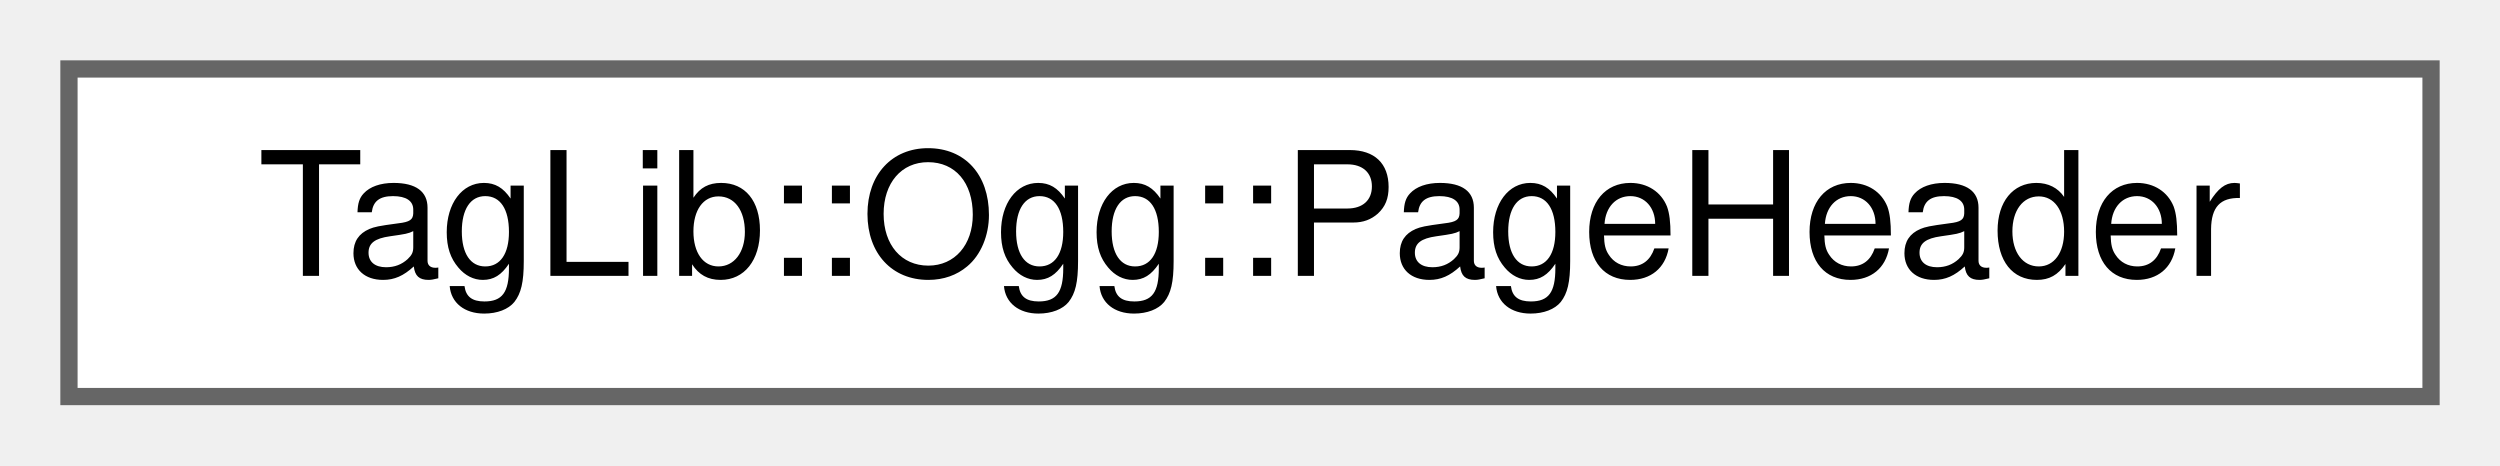
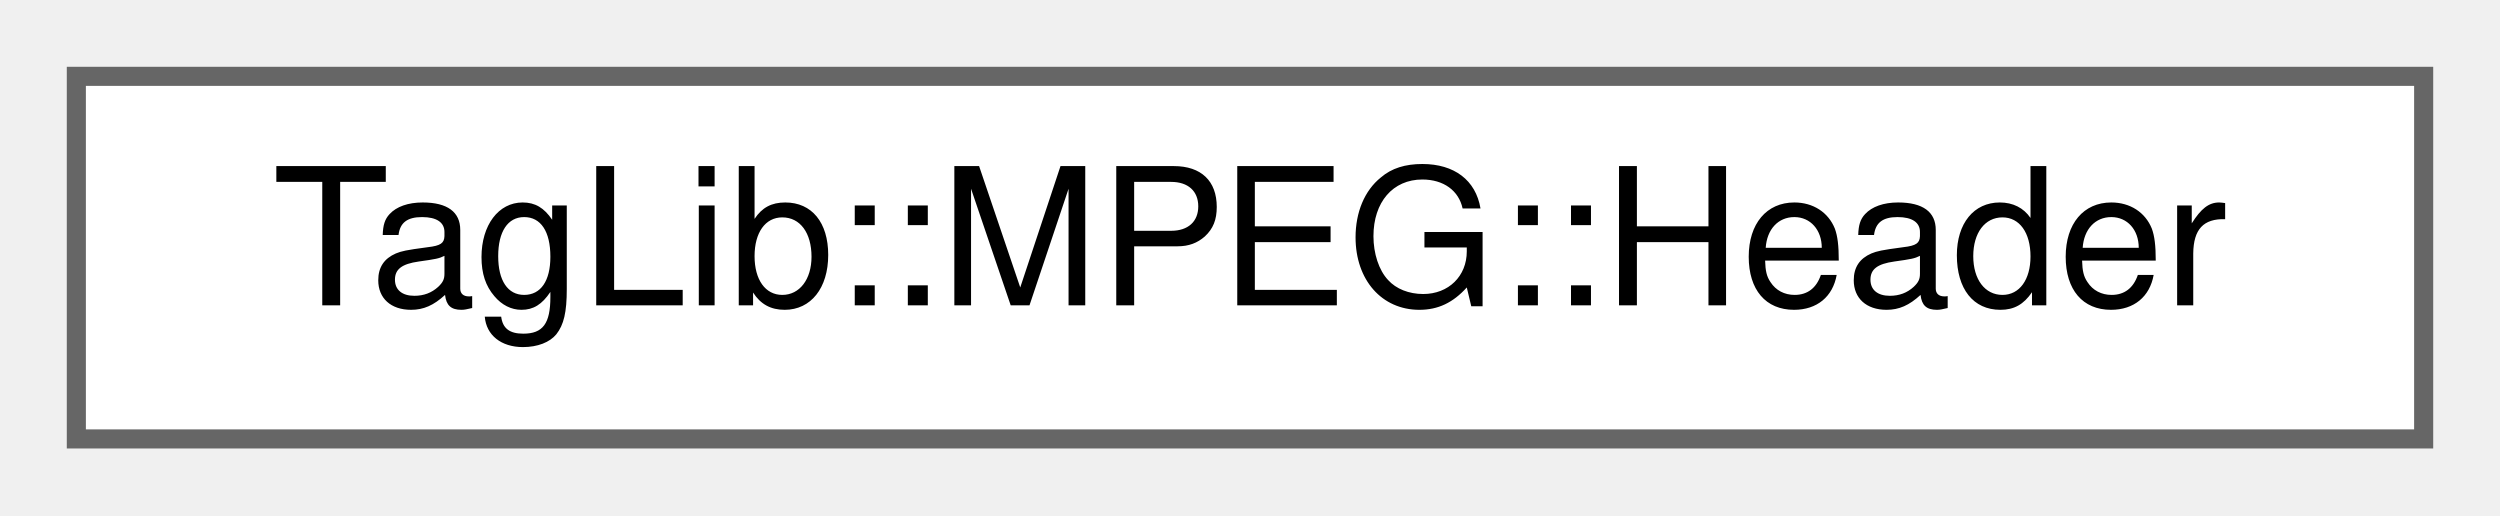
- <svg xmlns="http://www.w3.org/2000/svg" xmlns:xlink="http://www.w3.org/1999/xlink" width="145pt" height="27pt" viewBox="0.00 0.00 145.00 27.00">
+ <svg xmlns="http://www.w3.org/2000/svg" xmlns:xlink="http://www.w3.org/1999/xlink" width="131pt" height="27pt" viewBox="0.00 0.00 131.00 27.00">
  <g id="graph0" class="graph" transform="scale(1 1) rotate(0) translate(4 23)">
    <g id="Node000000" class="node">
      <g id="a_Node000000">
-         <a xlink:href="classTagLib_1_1Ogg_1_1PageHeader.html" target="_top" xlink:title="An implementation of the page headers associated with each Ogg::Page.">
-           <polygon fill="white" stroke="#666666" points="137,-19 0,-19 0,0 137,0 137,-19" />
-           <text text-anchor="middle" x="68.5" y="-7" font-family="Helvetica,sans-Serif" font-size="10.00">TagLib::Ogg::PageHeader</text>
+         <a xlink:href="classTagLib_1_1MPEG_1_1Header.html" target="_top" xlink:title="An implementation of MP3 frame headers.">
+           <polygon fill="white" stroke="#666666" points="123,-19 0,-19 0,0 123,0 123,-19" />
+           <text text-anchor="middle" x="61.5" y="-7" font-family="Helvetica,sans-Serif" font-size="10.00">TagLib::MPEG::Header</text>
        </a>
      </g>
    </g>
  </g>
</svg>
